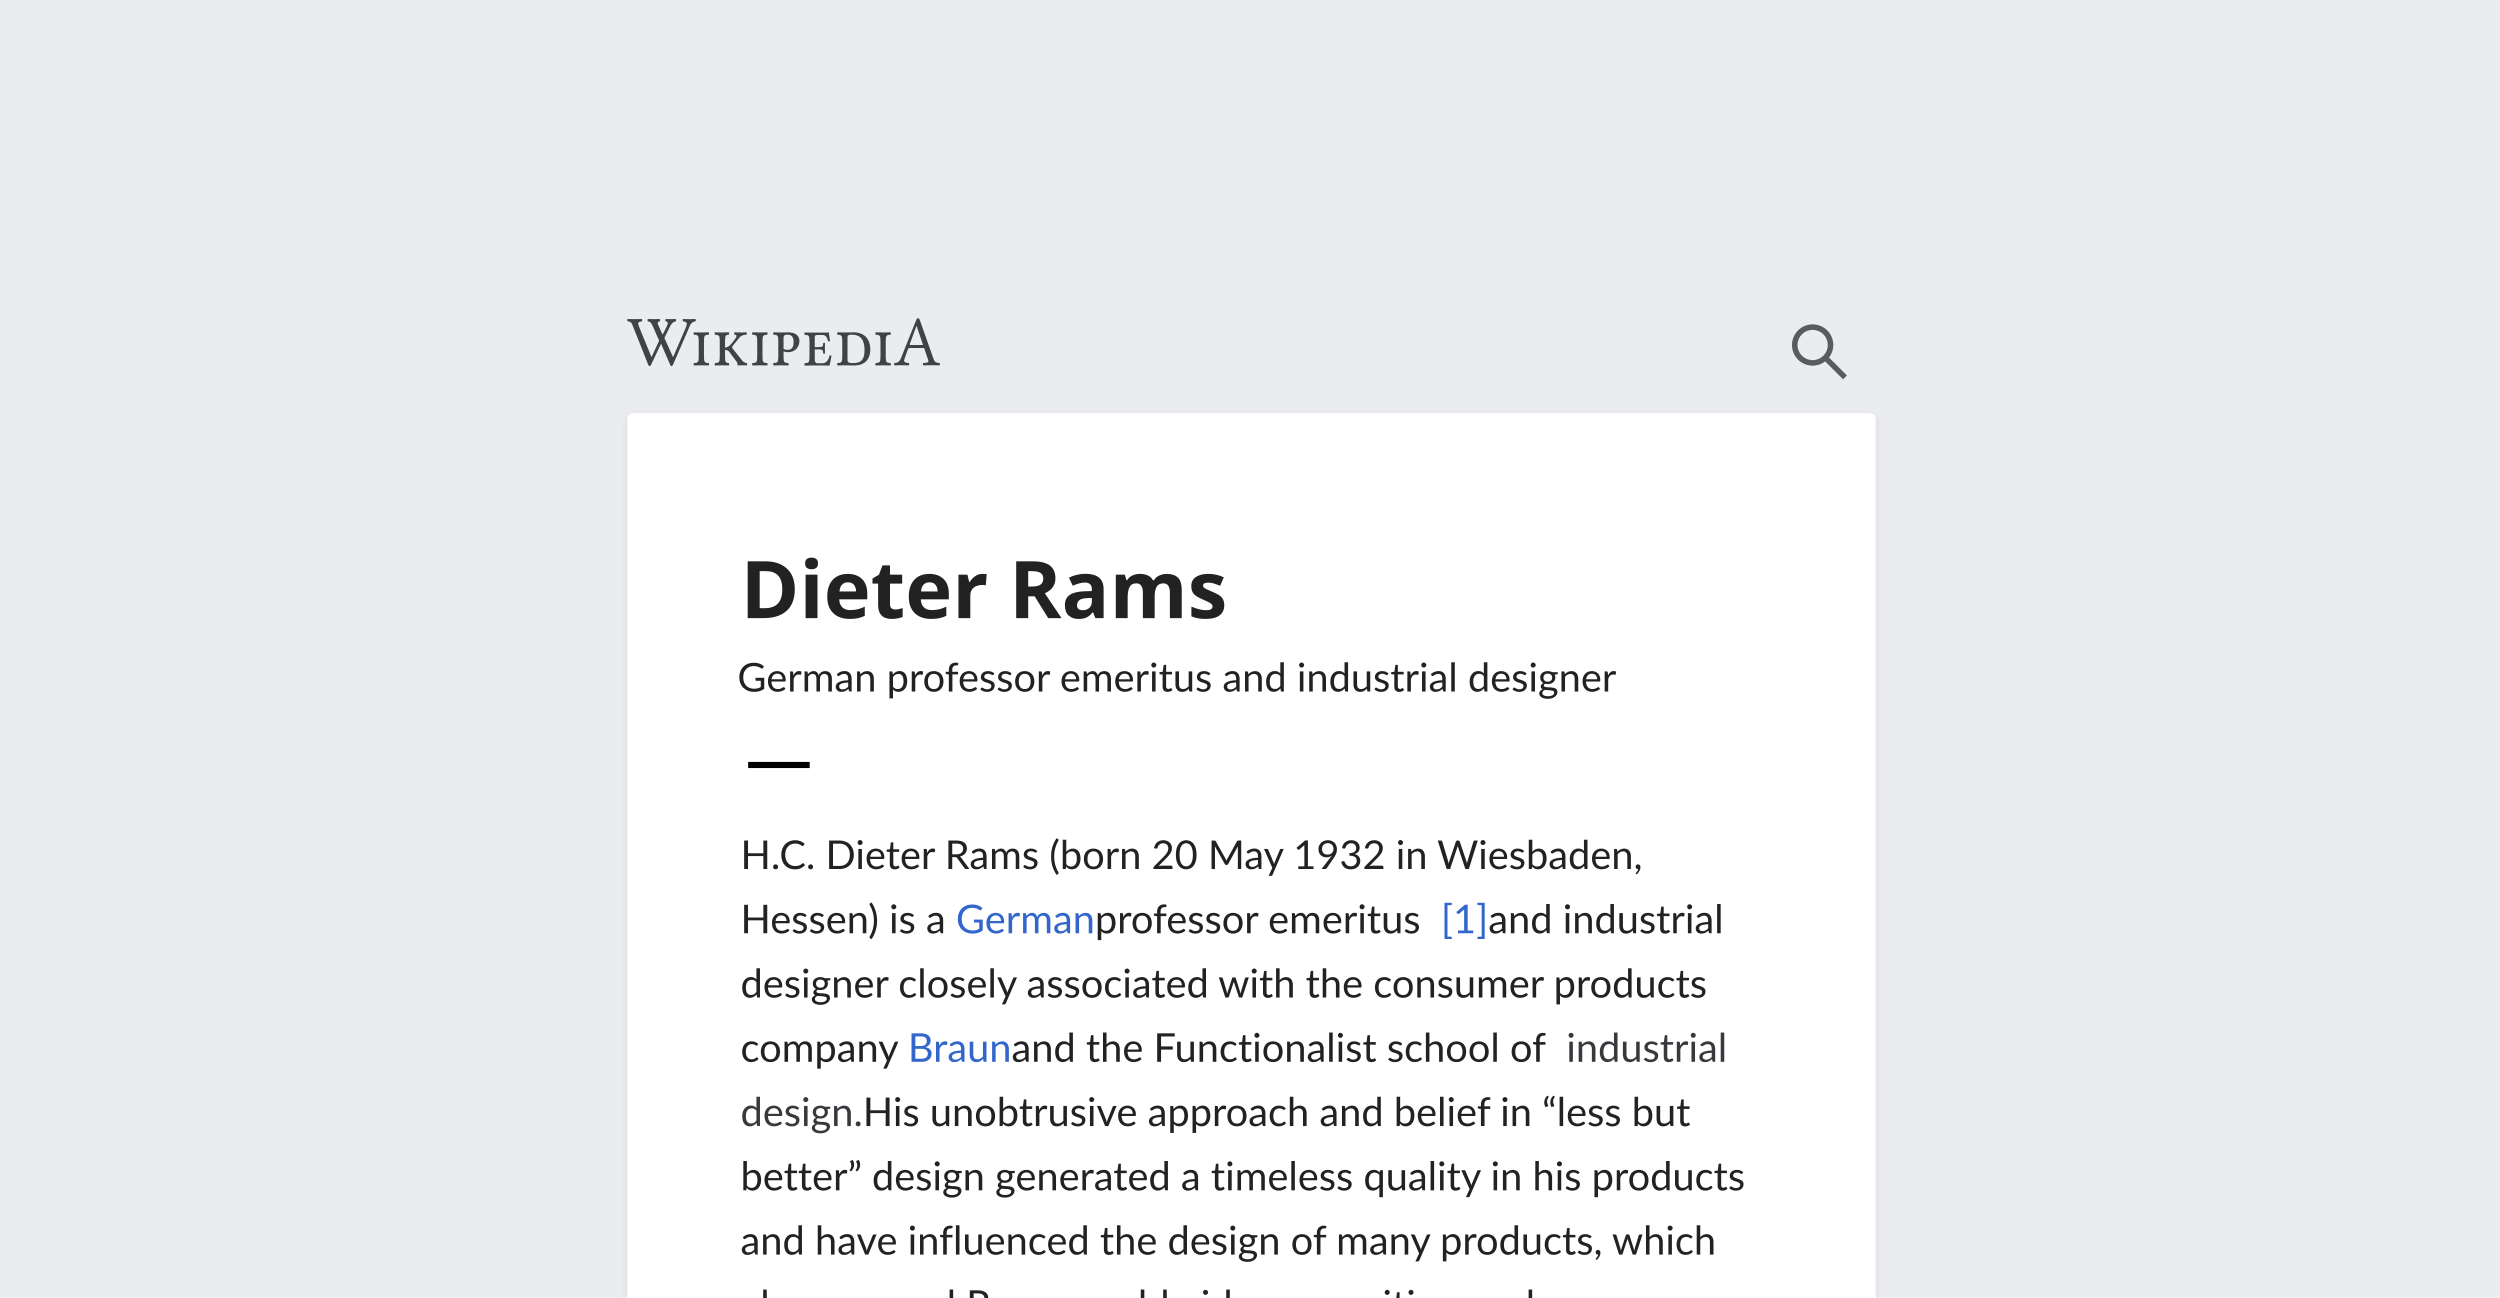
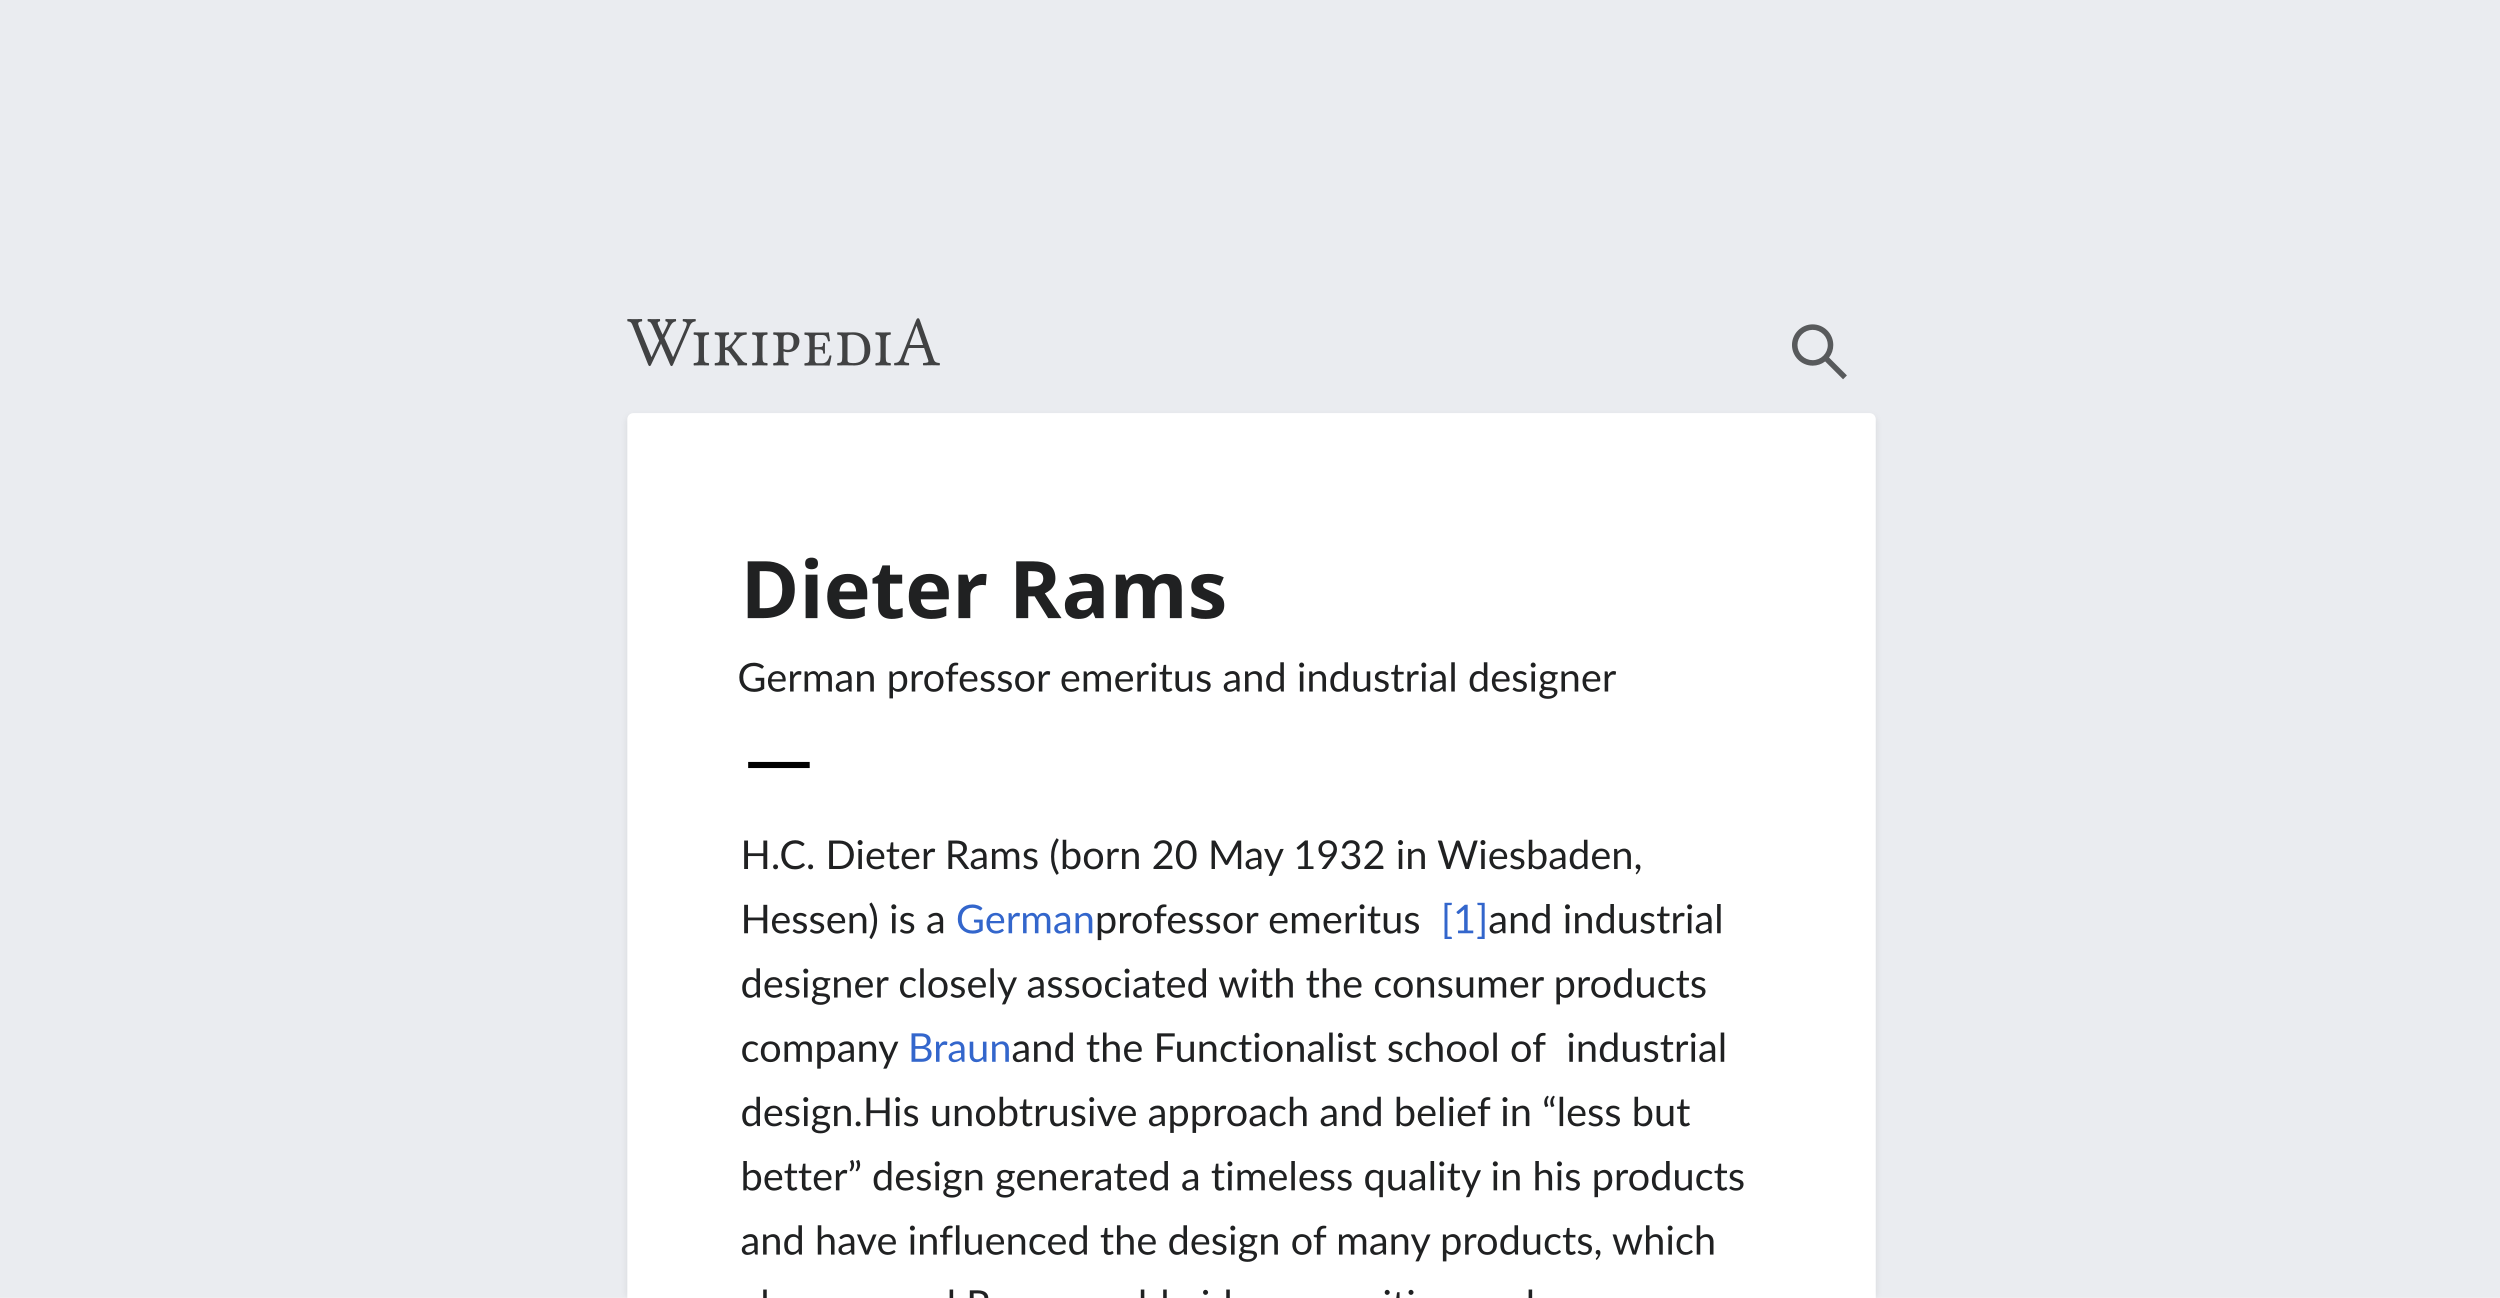
<svg xmlns="http://www.w3.org/2000/svg" xmlns:xlink="http://www.w3.org/1999/xlink" width="817" height="424" viewBox="0 0 817 424" style="background:#eaecf0">
  <defs>
-     <path id="path-3" d="M12.544.256c.806.022 1.22.047 1.72.047.501 0 1.046-.024 1.59-.047.13.139.13.63 0 .77-1.133.187-1.606 1.075-2.141 2.17L12.12 6.44l2.785 6.18h.1l4.136-9.589c.516-1.263.48-1.89-.936-2.006-.13-.14-.13-.63 0-.77 1.023.022 1.655.047 2.156.047.501 0 1.045-.024 1.916-.047.131.139.131.63 0 .77-1.437.187-1.687 1.078-2.14 2.17l-5.155 11.899c-.152.35-.283.537-.522.537-.218 0-.386-.19-.501-.537l-2.93-6.773-3.211 6.773c-.13.35-.283.537-.523.537-.217 0-.37-.187-.5-.537L2.059 3.15C1.395 1.493 1.35 1.144.109 1.027-.02.887-.042.397.09.257 1.11.279 1.481.303 2.351.303c.85 0 1.394-.023 2.418-.046.13.139.13.63 0 .77-1.372.162-1.43.531-.884 1.866l3.987 9.73h.1l2.432-5.302L8.57 3.15c-.73-1.657-.904-1.983-1.84-2.123-.13-.14-.153-.63-.022-.77.697.022 1.067.046 1.938.046.849 0 1.198-.023 1.982-.046.13.139.13.63 0 .77-.915.14-.828.536-.231 1.866l1.071 2.357.096.105 1.154-2.322c.673-1.353.762-1.866-.174-2.006-.131-.142-.131-.632 0-.771z" />
+     <path id="path-3" d="M12.544.256c.806.022 1.22.047 1.72.047.501 0 1.046-.024 1.59-.047.13.139.13.63 0 .77-1.133.187-1.606 1.075-2.141 2.17L12.12 6.44l2.785 6.18h.1l4.136-9.589c.516-1.263.48-1.89-.936-2.006-.13-.14-.13-.63 0-.77 1.023.022 1.655.047 2.156.047.501 0 1.045-.024 1.916-.047.131.139.131.63 0 .77-1.437.187-1.687 1.078-2.14 2.17l-5.155 11.899c-.152.35-.283.537-.522.537-.218 0-.386-.19-.501-.537l-2.93-6.773-3.211 6.773c-.13.35-.283.537-.523.537-.217 0-.37-.187-.5-.537L2.059 3.15C1.395 1.493 1.35 1.144.109 1.027-.02.887-.042.397.09.257c1.02.022 1.391.046 2.261.046.85 0 1.394-.023 2.418-.046.13.139.13.63 0 .77-1.372.162-1.43.531-.884 1.866l3.987 9.73h.1l2.432-5.302L8.57 3.15c-.73-1.657-.904-1.983-1.84-2.123-.13-.14-.153-.63-.022-.77.697.022 1.067.046 1.938.046.849 0 1.198-.023 1.982-.046.13.139.13.63 0 .77-.915.14-.828.536-.231 1.866l1.071 2.357.096.105 1.154-2.322c.673-1.353.762-1.866-.174-2.006-.131-.142-.131-.632 0-.771z" />
    <path id="path-5" d="M3.494 8.035c0 1.936.24 2.03 1.568 2.123.13.14.13.63 0 .77-.936-.022-1.48-.046-2.417-.046-.958 0-1.524.023-2.439.046-.13-.14-.13-.63 0-.77 1.328-.117 1.568-.187 1.568-2.123v-5.04C1.774 1.06 1.535.965.206.872c-.13-.14-.13-.63 0-.77.936.024 1.48.047 2.418.047.957 0 1.524-.022 2.439-.047.13.14.13.63 0 .77-1.328.117-1.568.187-1.568 2.123v5.04z" />
    <path id="path-7" d="M.398.873c-.13-.14-.13-.63 0-.77.915.024 1.48.047 2.44.047.805 0 1.153-.023 2.09-.047.13.14.13.63 0 .77-1.046.117-1.242.187-1.242 2.123v2.076c.719 0 1.357-.368 2.287-1.493C7.65 1.549 7.868.942 6.779.872c-.13-.14-.13-.63 0-.77.936.024 1.764.047 2.395.047.566 0 .937-.022 1.525-.047.13.14.13.63 0 .77-.87.047-1.67.166-2.33.98l-1.873 2.31c-.37.42-.501.677-.501.864 0 .14.087.256.196.396l3.223 4.06c.285.355.806.606 1.393.676.13.14.13.607 0 .747 0 0-1.067-.023-1.677-.023-.566 0-1.11.023-1.35.046v-.326c0-.304-.022-.56-.326-.933l-2.417-3.22c-.327-.467-.872-.584-1.35-.584v2.17c0 1.936.196 2.006 1.24 2.123.13.14.13.63 0 .77-.936-.022-1.285-.046-2.09-.046-.959 0-1.524.023-2.44.046-.13-.14-.13-.63 0-.77 1.329-.117 1.568-.187 1.568-2.123v-5.04C1.965 1.06 1.726.99.398.873z" />
    <path id="path-9" d="M3.656 8.035c0 1.936.24 2.03 1.567 2.123.131.14.131.63 0 .77-.936-.022-1.48-.046-2.417-.046-.958 0-1.524.023-2.439.046-.13-.14-.13-.63 0-.77 1.328-.117 1.568-.187 1.568-2.123v-5.04c0-1.936-.24-2.03-1.568-2.123-.13-.14-.13-.63 0-.77.937.024 1.48.047 2.418.047.958 0 1.524-.022 2.44-.047.13.14.13.63 0 .77-1.329.117-1.568.187-1.568 2.123v5.04h-.001z" />
    <path id="path-11" d="M5.045 10.158c.13.14.13.63 0 .77-.937-.022-1.482-.046-2.418-.046-.957 0-1.524.023-2.439.046-.13-.14-.13-.63 0-.77 1.328-.117 1.568-.187 1.568-2.123v-5.04c0-1.936-.24-2.03-1.568-2.123-.13-.14-.13-.63 0-.77.936.024 1.48.047 2.417.047.588 0 1.503-.047 2.308-.047C8.005.102 8.66 1.736 8.66 2.95c0 1.4-.893 3.64-3.812 3.64-.545 0-.98-.093-1.371-.28v1.726c0 1.936.239 2.03 1.568 2.123zM3.477 5.562c.434.186.979.256 1.415.256 1.307 0 1.873-.907 1.873-2.59 0-1.636-.698-2.356-1.982-2.356-1.046 0-1.306.303-1.306 1.05v3.64z" />
    <path id="path-13" d="M3.637 5.677v3.5c0 .444.305 1.027.697 1.027h1.809c1.37 0 2.003-1.167 2.35-2.543.24-.07.414-.022.61.093-.153.98-.392 2.263-.653 3.22 0 0-1.438-.047-2.308-.047H2.787s-1.524.024-2.44.047c-.13-.14-.13-.63 0-.77 1.33-.117 1.568-.187 1.568-2.123v-5.04c0-1.936-.238-2.03-1.567-2.123-.13-.14-.13-.63 0-.77.937.023 2.417.047 2.417.047h4.508c.436 0 .588-.047.893-.093.044 0 .065.023.065.07.043.163.305 1.983.392 2.777-.174.092-.37.14-.588.116-.392-1.33-.675-2.1-2.026-2.1H4.332c-.413 0-.697.257-.697.653v3.313h1.241c1.525-.022 1.459-.256 1.503-1.306.109-.117.5-.117.61 0-.022.583-.044 1.003-.044 1.656 0 .654.02 1.027.043 1.704-.108.117-.5.117-.61 0-.043-.863.044-1.307-1.502-1.307H3.637z" />
-     <path id="path-15" d="M5.588.103c3.637 0 5.422 2.427 5.422 5.53 0 4.083-2.7 5.295-5.117 5.295-1.742 0-2.527-.046-3.179-.046-.958 0-1.524.023-2.439.046-.13-.14-.13-.63 0-.77 1.33-.117 1.568-.187 1.568-2.123v-5.04C1.843 1.06 1.604.965.275.872c-.13-.14-.13-.63 0-.77.936.024 1.48.047 2.418.047.413 0 2.329-.046 2.895-.046zM5.37 10.16c2.395 0 3.746-.863 3.746-4.129 0-2.427-.5-5.157-4.16-5.157-.849 0-1.392.14-1.392.724v7.512c0 .653.151 1.05 1.806 1.05z" />
+     <path id="path-15" d="M5.588.103c3.637 0 5.422 2.427 5.422 5.53 0 4.083-2.7 5.295-5.117 5.295-1.742 0-2.527-.046-3.179-.046-.958 0-1.524.023-2.439.046-.13-.14-.13-.63 0-.77 1.33-.117 1.568-.187 1.568-2.123v-5.04C1.843 1.06 1.604.965.275.872c-.13-.14-.13-.63 0-.77.936.024 1.48.047 2.418.047.413 0 2.329-.046 2.895-.046zM5.37 10.16c2.395 0 3.746-.863 3.746-4.129 0-2.427-.5-5.157-4.16-5.157-.849 0-1.392.14-1.392.724V9.11c0 .653.151 1.05 1.806 1.05z" />
    <path id="path-17" d="M3.416 8.035c0 1.936.239 2.03 1.568 2.123.13.14.13.63 0 .77-.937-.022-1.481-.046-2.418-.046-.958 0-1.524.023-2.439.046-.13-.14-.13-.63 0-.77 1.33-.117 1.568-.187 1.568-2.123v-5.04C1.695 1.06 1.456.965.127.872c-.13-.14-.13-.63 0-.77.937.024 1.48.047 2.418.047.958 0 1.524-.022 2.439-.047.13.14.13.63 0 .77-1.329.117-1.568.187-1.568 2.123v5.04z" />
    <path id="path-19" d="M5.023 14.63c.13.14.13.63 0 .77-.806-.023-1.894-.047-2.787-.047-.849 0-1.132.023-1.938.046-.13-.14-.13-.63 0-.77.947-.07 1.603-.214 2.178-1.656L7.316.833C7.564.207 7.73 0 8.051 0c.305 0 .429.25.587.701l4.465 12.645c.403 1.202 1.116 1.202 1.96 1.283.13.14.13.63 0 .77-.806-.022-1.59-.046-2.483-.046-.849 0-2.047.023-2.853.046-.13-.14-.13-.63 0-.77 1.037-.08 1.935.005 1.612-.956L10.01 9.73H5.48c-.522 0-.653.092-.762.397L3.52 13.509c-.339.958.685 1.059 1.503 1.12zm4.639-5.88L7.55 2.52h-.044L5.324 8.44c-.091.252.066.31.549.31h3.789z" />
    <filter id="filter-2" width="101.7%" height="101.3%" x="-.9%" y="-.5%" filterUnits="objectBoundingBox">
      <feOffset dy="1" in="SourceAlpha" result="shadowOffsetOuter1" />
      <feGaussianBlur in="shadowOffsetOuter1" result="shadowBlurOuter1" stdDeviation="1" />
      <feColorMatrix in="shadowBlurOuter1" values="0 0 0 0 0 0 0 0 0 0 0 0 0 0 0 0 0 0 0.094 0" />
    </filter>
    <rect id="path-1" width="408" height="529" x="205" y="135" rx="2" />
  </defs>
  <g id="principles-content-chrome" fill="none" fill-rule="evenodd" stroke="none" stroke-width="1">
    <path fill="#EAECF0" d="M0 0h817v424H0z" />
    <g id="Rectangle-2">
      <use fill="#000" filter="url(#filter-2)" xlink:href="#path-1" />
      <use fill="#FFF" xlink:href="#path-1" />
    </g>
    <g id="Page-1" opacity=".72" transform="translate(205 104)">
      <g id="Group-3">
        <mask id="mask-4" fill="#fff">
          <use xlink:href="#path-3" />
        </mask>
        <path id="Fill-1" fill="#000" d="M-1.859-1.62h26.094v19.128H-1.859z" mask="url(#mask-4)" />
      </g>
      <g id="Group-6" transform="translate(21.563 4.503)">
        <mask id="mask-6" fill="#fff">
          <use xlink:href="#path-5" />
        </mask>
        <path id="Fill-4" fill="#000" d="M-1.75-1.774h8.77v14.579h-8.77z" mask="url(#mask-6)" />
      </g>
      <g id="Group-9" transform="translate(28.255 4.503)">
        <mask id="mask-8" fill="#fff">
          <use xlink:href="#path-7" />
        </mask>
        <path id="Fill-7" fill="#000" d="M-1.558-1.774h14.322v14.579H-1.558z" mask="url(#mask-8)" />
      </g>
      <g id="Group-12" transform="translate(40.523 4.503)">
        <mask id="mask-10" fill="#fff">
          <use xlink:href="#path-9" />
        </mask>
        <path id="Fill-10" fill="#000" d="M-1.589-1.774h8.77v14.579h-8.77z" mask="url(#mask-10)" />
      </g>
      <g id="Group-15" transform="translate(47.587 4.503)">
        <mask id="mask-12" fill="#fff">
          <use xlink:href="#path-11" />
        </mask>
        <path id="Fill-13" fill="#000" d="M-1.769-1.774h12.288v14.579H-1.769z" mask="url(#mask-12)" />
      </g>
      <g id="Group-18" transform="translate(57.625 4.503)">
        <mask id="mask-14" fill="#fff">
          <use xlink:href="#path-13" />
        </mask>
        <path id="Fill-16" fill="#000" d="M-1.609-1.774h12.571V12.85H-1.609z" mask="url(#mask-14)" />
      </g>
      <g id="Group-21" transform="translate(68.406 4.503)">
        <mask id="mask-16" fill="#fff">
          <use xlink:href="#path-15" />
        </mask>
        <path id="Fill-19" fill="#000" d="M-1.682-1.774h14.551v14.579H-1.682z" mask="url(#mask-16)" />
      </g>
      <g id="Group-24" transform="translate(81.046 4.503)">
        <mask id="mask-18" fill="#fff">
          <use xlink:href="#path-17" />
        </mask>
        <path id="Fill-22" fill="#000" d="M-1.829-1.774H6.94v14.579h-8.769z" mask="url(#mask-18)" />
      </g>
      <g id="Group-27" transform="translate(86.994)">
        <mask id="mask-20" fill="#fff">
          <use xlink:href="#path-19" />
        </mask>
        <path id="Fill-25" fill="#000" d="M-1.659-1.876H17.02v19.152H-1.659z" mask="url(#mask-20)" />
      </g>
    </g>
-     <text id="Dieter-Rams" fill="#222" font-family="Charter-Bold, Charter" font-size="26" font-weight="bold" letter-spacing="-.001">
+     <text id="Dieter-Rams" fill="#202122" font-family="Charter-Bold, Charter" font-size="26" font-weight="bold" letter-spacing="-.001">
      <tspan x="242" y="202">Dieter Rams</tspan>
    </text>
-     <text id="German-professor-eme" fill="#222" font-family="Lato-Regular, Lato" font-size="13" font-weight="normal" letter-spacing="0">
+     <text id="German-professor-eme" fill="#202122" font-family="Lato-Regular, Lato" font-size="13" font-weight="normal" letter-spacing="0">
      <tspan x="241" y="226">German professor emeritus and industrial designer</tspan>
    </text>
    <text id="H.C.-Dieter-Rams-(bo" font-family="Lato-Regular, Lato" font-size="13" font-weight="normal" letter-spacing="0">
-       <tspan x="242" y="284" fill="#222">H.C. Dieter Rams (born 20 May 1932 in Wiesbaden, </tspan>
-       <tspan x="242" y="305" fill="#222">Hessen) is a </tspan>
+       <tspan x="242" y="284" fill="#202122">H.C. Dieter Rams (born 20 May 1932 in Wiesbaden, </tspan>
+       <tspan x="242" y="305" fill="#202122">Hessen) is a </tspan>
      <tspan x="312.397" y="305" fill="#36C">German</tspan>
-       <tspan x="357.817" y="305" fill="#222"> professor emeritus </tspan>
+       <tspan x="357.817" y="305" fill="#202122"> professor emeritus </tspan>
      <tspan x="470.879" y="305" fill="#36C">[1]</tspan>
-       <tspan x="486.374" y="305" fill="#222"> and industrial </tspan>
-       <tspan x="242" y="326" fill="#222">designer closely associated with the consumer products </tspan>
-       <tspan x="242" y="347" fill="#222">company </tspan>
+       <tspan x="486.374" y="305" fill="#202122"> and industrial </tspan>
+       <tspan x="242" y="326" fill="#202122">designer closely associated with the consumer products </tspan>
+       <tspan x="242" y="347" fill="#202122">company </tspan>
      <tspan x="296.701" y="347" fill="#36C">Braun</tspan>
-       <tspan x="330.552" y="347" fill="#222"> and the Functionalist school of </tspan>
-       <tspan x="511.872" y="347" fill="#37393D">industrial </tspan>
-       <tspan x="242" y="368" fill="#37393D">design.</tspan>
-       <tspan x="281.973" y="368" fill="#222"> His unobtrusive approach and belief in “less but </tspan>
-       <tspan x="242" y="389" fill="#222">better” design generated a timeless quality in his products </tspan>
-       <tspan x="242" y="410" fill="#222">and have influenced the design of many products, which </tspan>
-       <tspan x="242" y="431" fill="#222">also secured Rams worldwide recognition and </tspan>
-       <tspan x="242" y="452" fill="#222">appreciation.</tspan>
+       <tspan x="330.552" y="347" fill="#202122"> and the Functionalist school of </tspan>
+       <tspan x="511.872" y="347" fill="#202122">industrial </tspan>
+       <tspan x="242" y="368" fill="#202122">design.</tspan>
+       <tspan x="281.973" y="368" fill="#202122"> His unobtrusive approach and belief in “less but </tspan>
+       <tspan x="242" y="389" fill="#202122">better” design generated a timeless quality in his products </tspan>
+       <tspan x="242" y="410" fill="#202122">and have influenced the design of many products, which </tspan>
+       <tspan x="242" y="431" fill="#202122">also secured Rams worldwide recognition and </tspan>
+       <tspan x="242" y="452" fill="#202122">appreciation.</tspan>
    </text>
    <path id="Line" stroke="#000" stroke-linecap="square" stroke-width="2" d="M245.5 250h18.111" />
-     <g id="Icon-/-Search-/-!default" fill="#222" fill-rule="nonzero" opacity=".72" transform="translate(585.619 106)">
+     <g id="Icon-/-Search-/-!default" fill="#202122" fill-rule="nonzero" opacity=".72" transform="translate(585.619 106)">
      <path id="Shape" d="M6.75 11.7a4.947 4.947 0 004.95-4.95A4.947 4.947 0 006.75 1.8 4.947 4.947 0 001.8 6.75a4.947 4.947 0 004.95 4.95zm4.095.414A6.689 6.689 0 016.75 13.5 6.752 6.752 0 010 6.75 6.752 6.752 0 016.75 0a6.752 6.752 0 016.75 6.75 6.689 6.689 0 01-1.386 4.095l5.841 5.841-1.269 1.269-5.841-5.841z" />
    </g>
  </g>
</svg>
